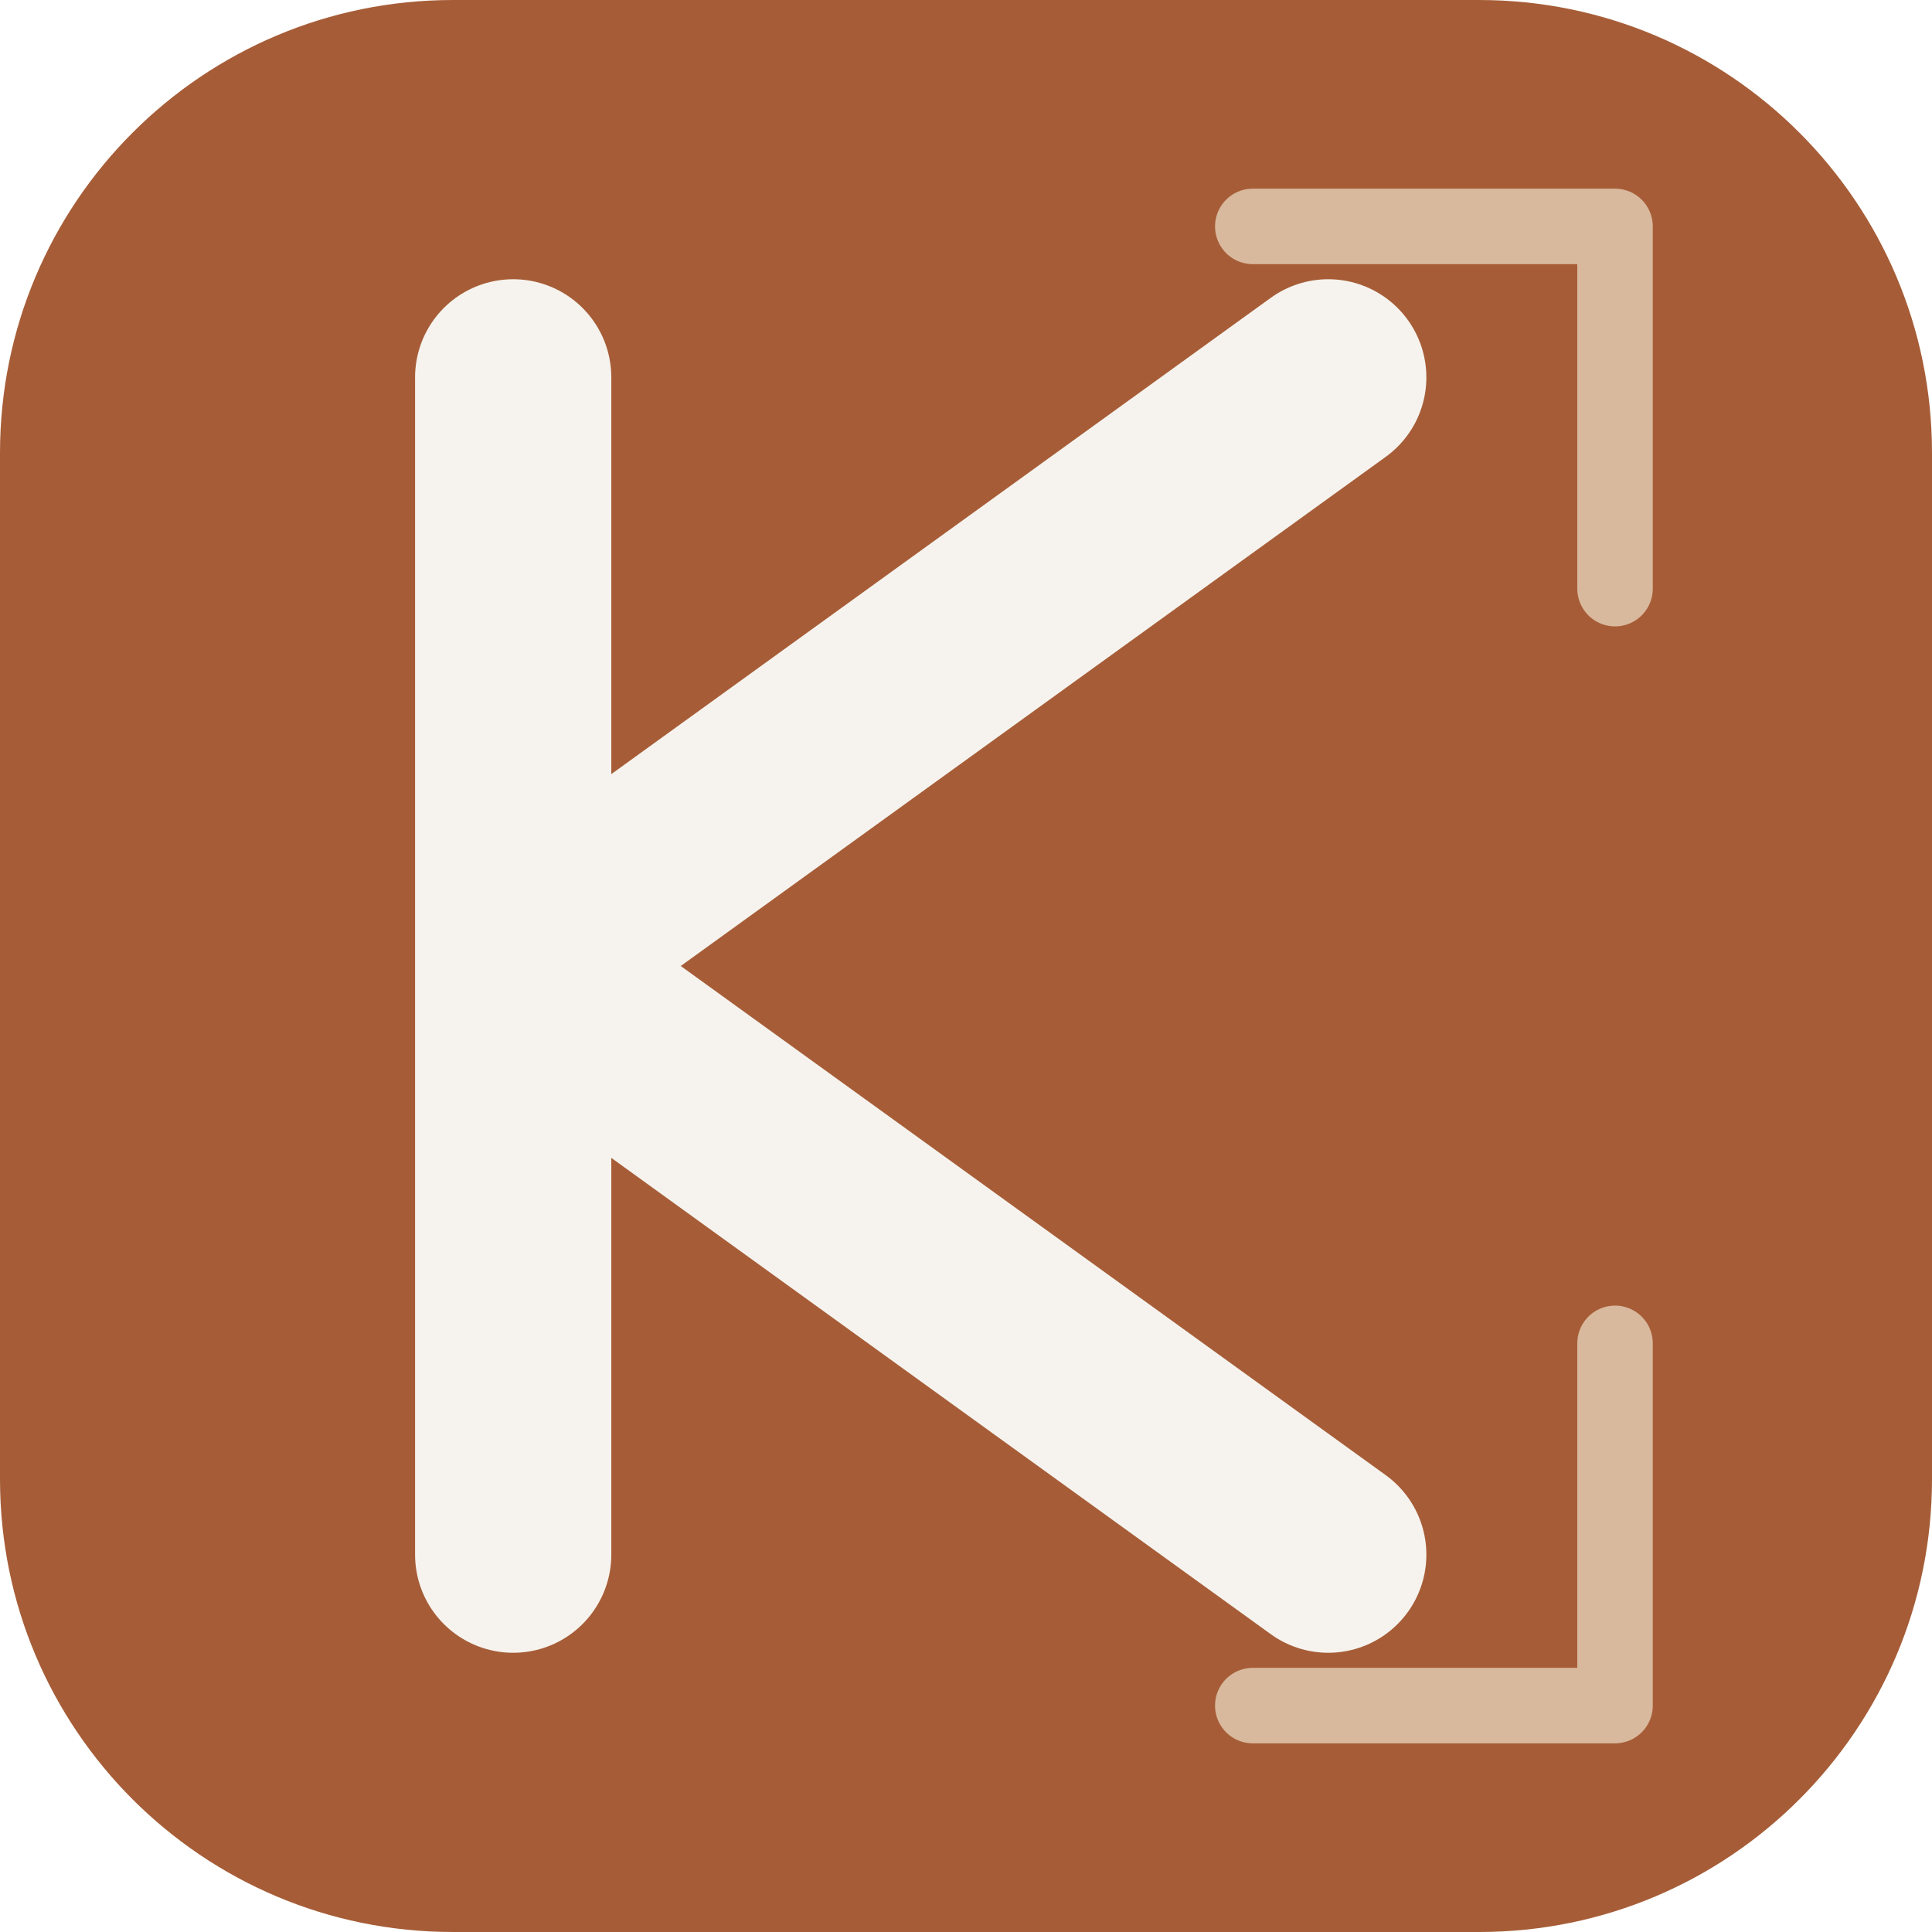
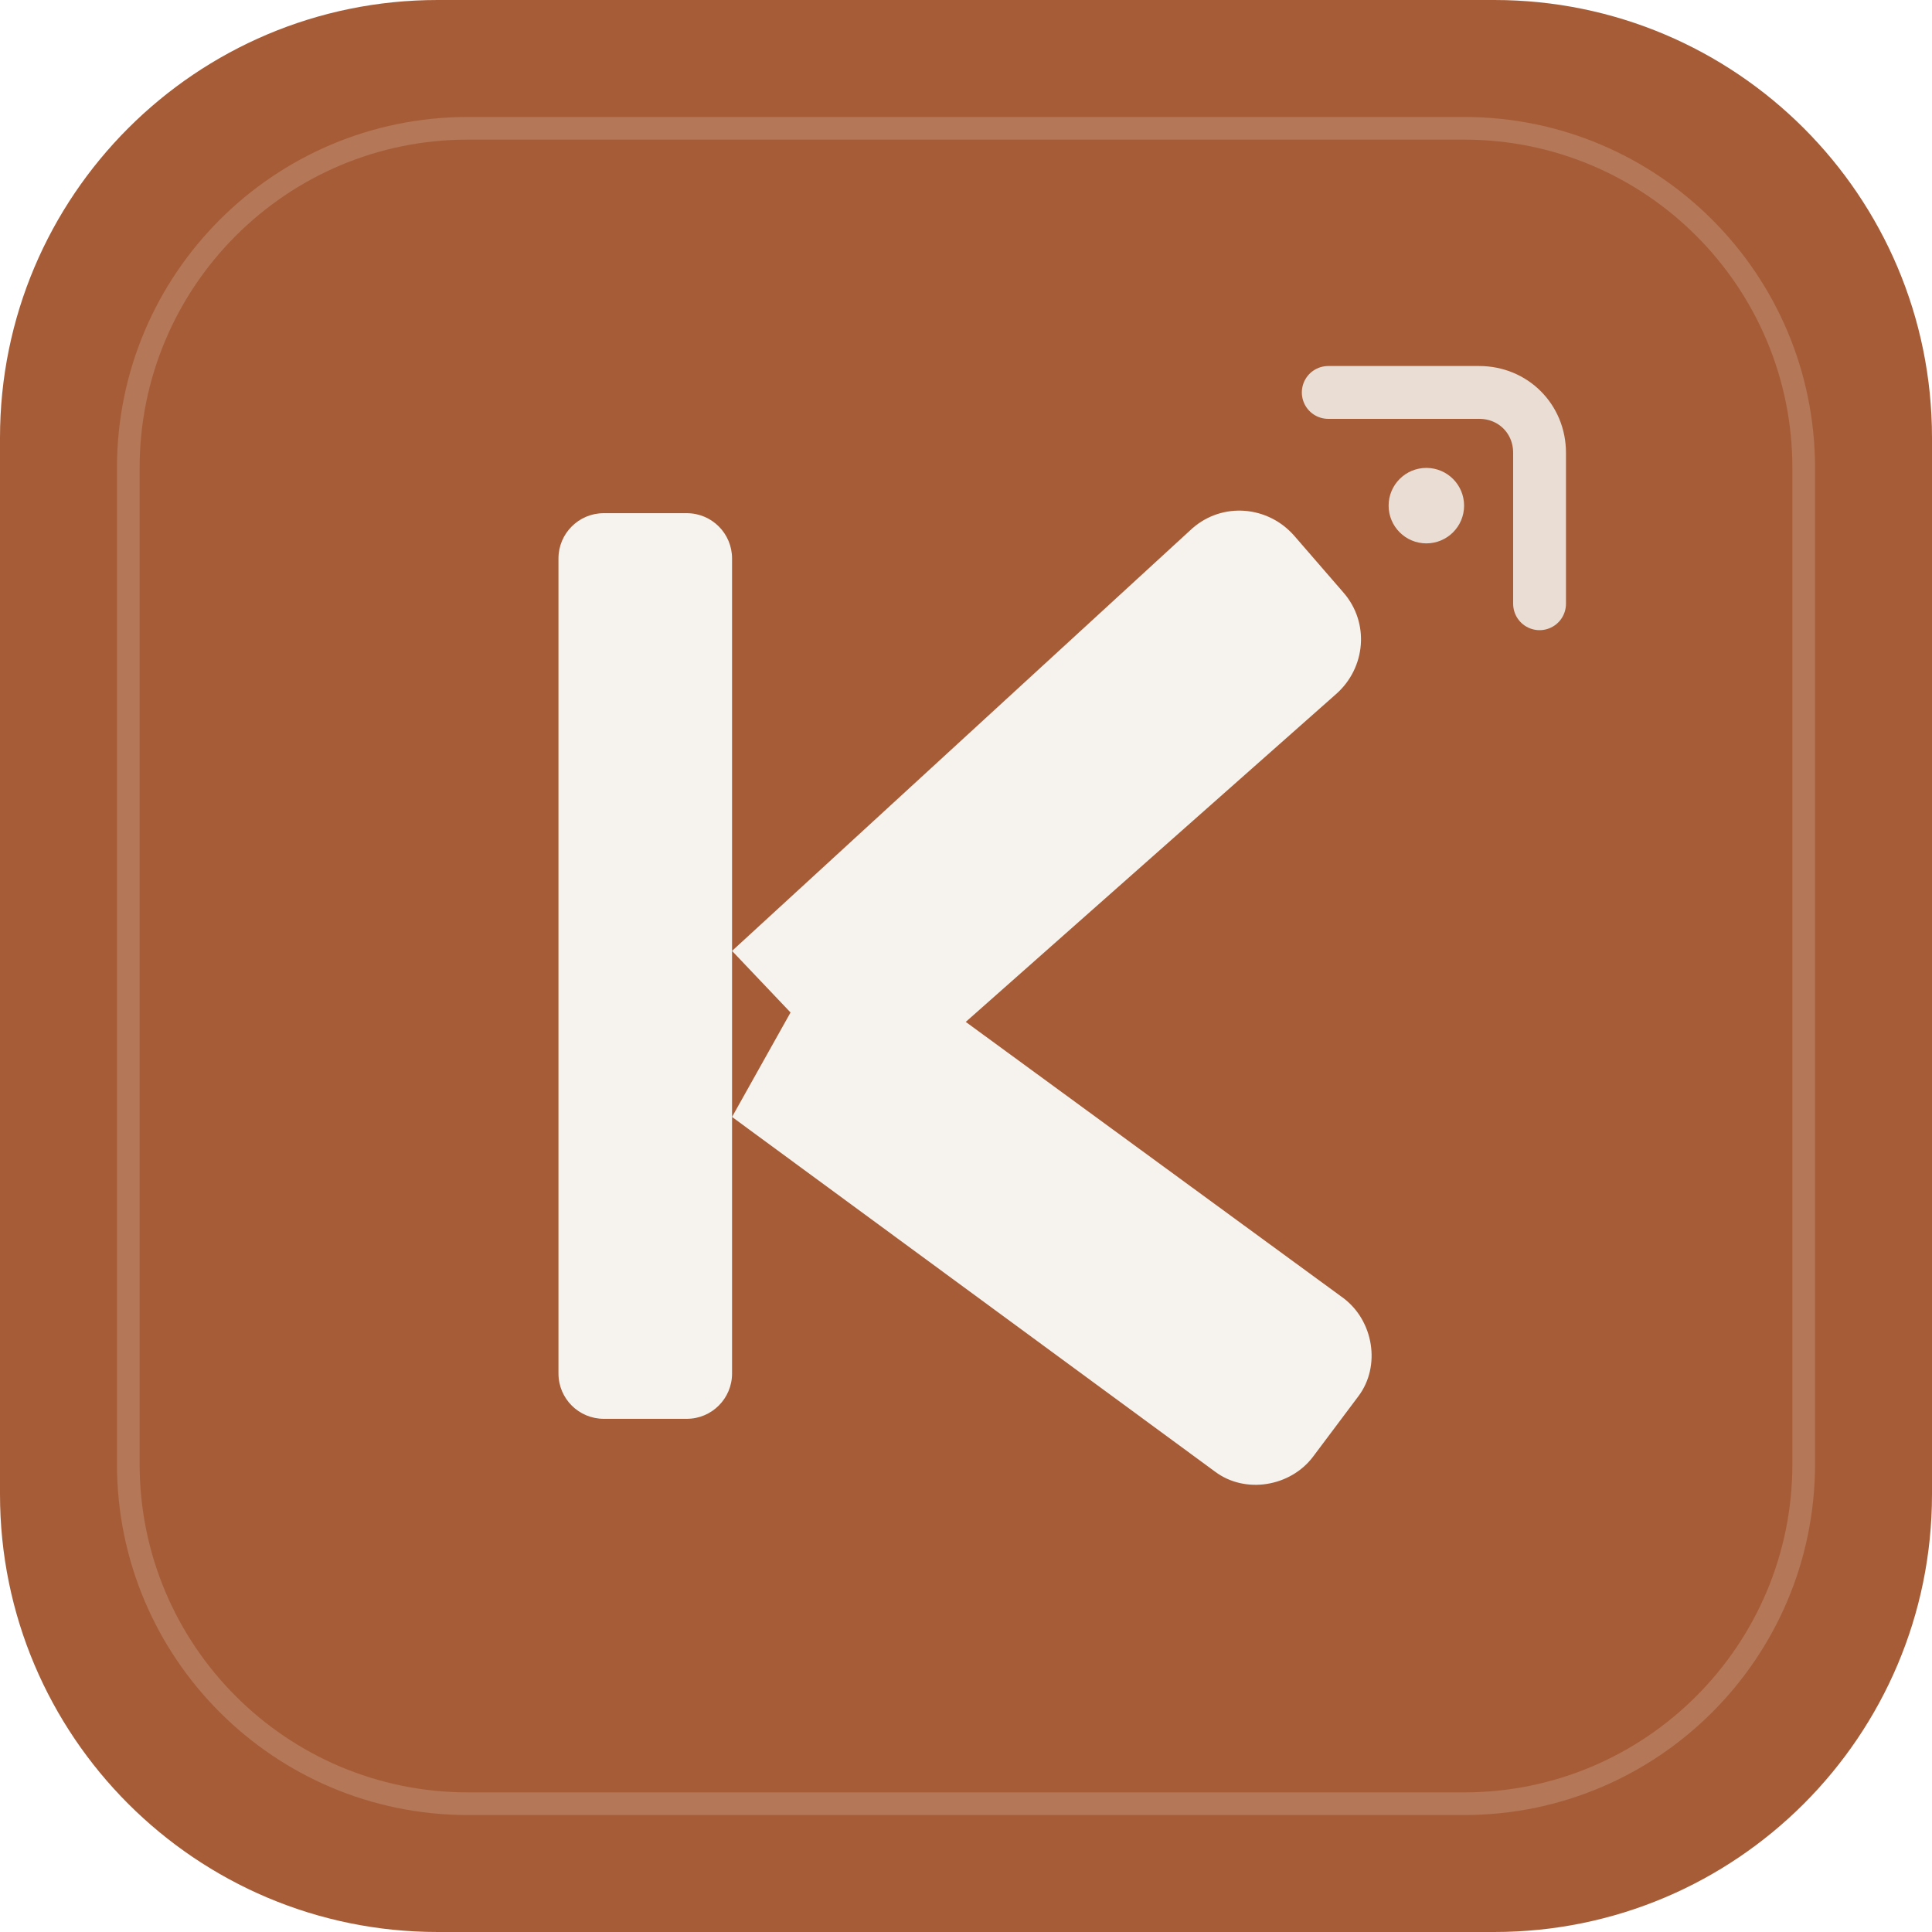
- <svg xmlns="http://www.w3.org/2000/svg" viewBox="0 0 128 128">
-   <rect width="128" height="128" rx="30" fill="#a65d37" />
-   <path d="M34 25v78M34 64l54-39M34 64l54 39" fill="none" stroke="#f6f3ee" stroke-width="13" stroke-linecap="round" stroke-linejoin="round" />
-   <path d="M83 15h24v24M107 89v24H83" fill="none" stroke="#d9b99e" stroke-width="5" stroke-linecap="round" stroke-linejoin="round" />
+ <svg xmlns="http://www.w3.org/2000/svg" viewBox="0 0 512 512">
+   <rect width="512" height="512" rx="116" fill="#a65d37" />
+   <rect x="34" y="34" width="444" height="444" rx="90" fill="none" stroke="#f6f3ee" stroke-opacity="0.18" stroke-width="6" />
+   <g fill="#f6f3ee">
+     <rect x="148" y="136" width="46" height="240" rx="12" />
+     <path d="M194 252 L316 140 C324 133 336 134 343 142 L356 157 C363 165 362 177 354 184 L232 292 Z" />
+     <path d="M222 246 L356 344 C364 350 366 362 360 370 L348 386 C342 394 330 396 322 390 L194 296 Z" />
+   </g>
+   <path d="M352 104 H392 C401 104 408 111 408 120 V160" fill="none" stroke="#f6f3ee" stroke-width="14" stroke-linecap="round" stroke-opacity="0.85" />
+   <circle cx="378" cy="134" r="10" fill="#f6f3ee" fill-opacity="0.85" />
</svg>
